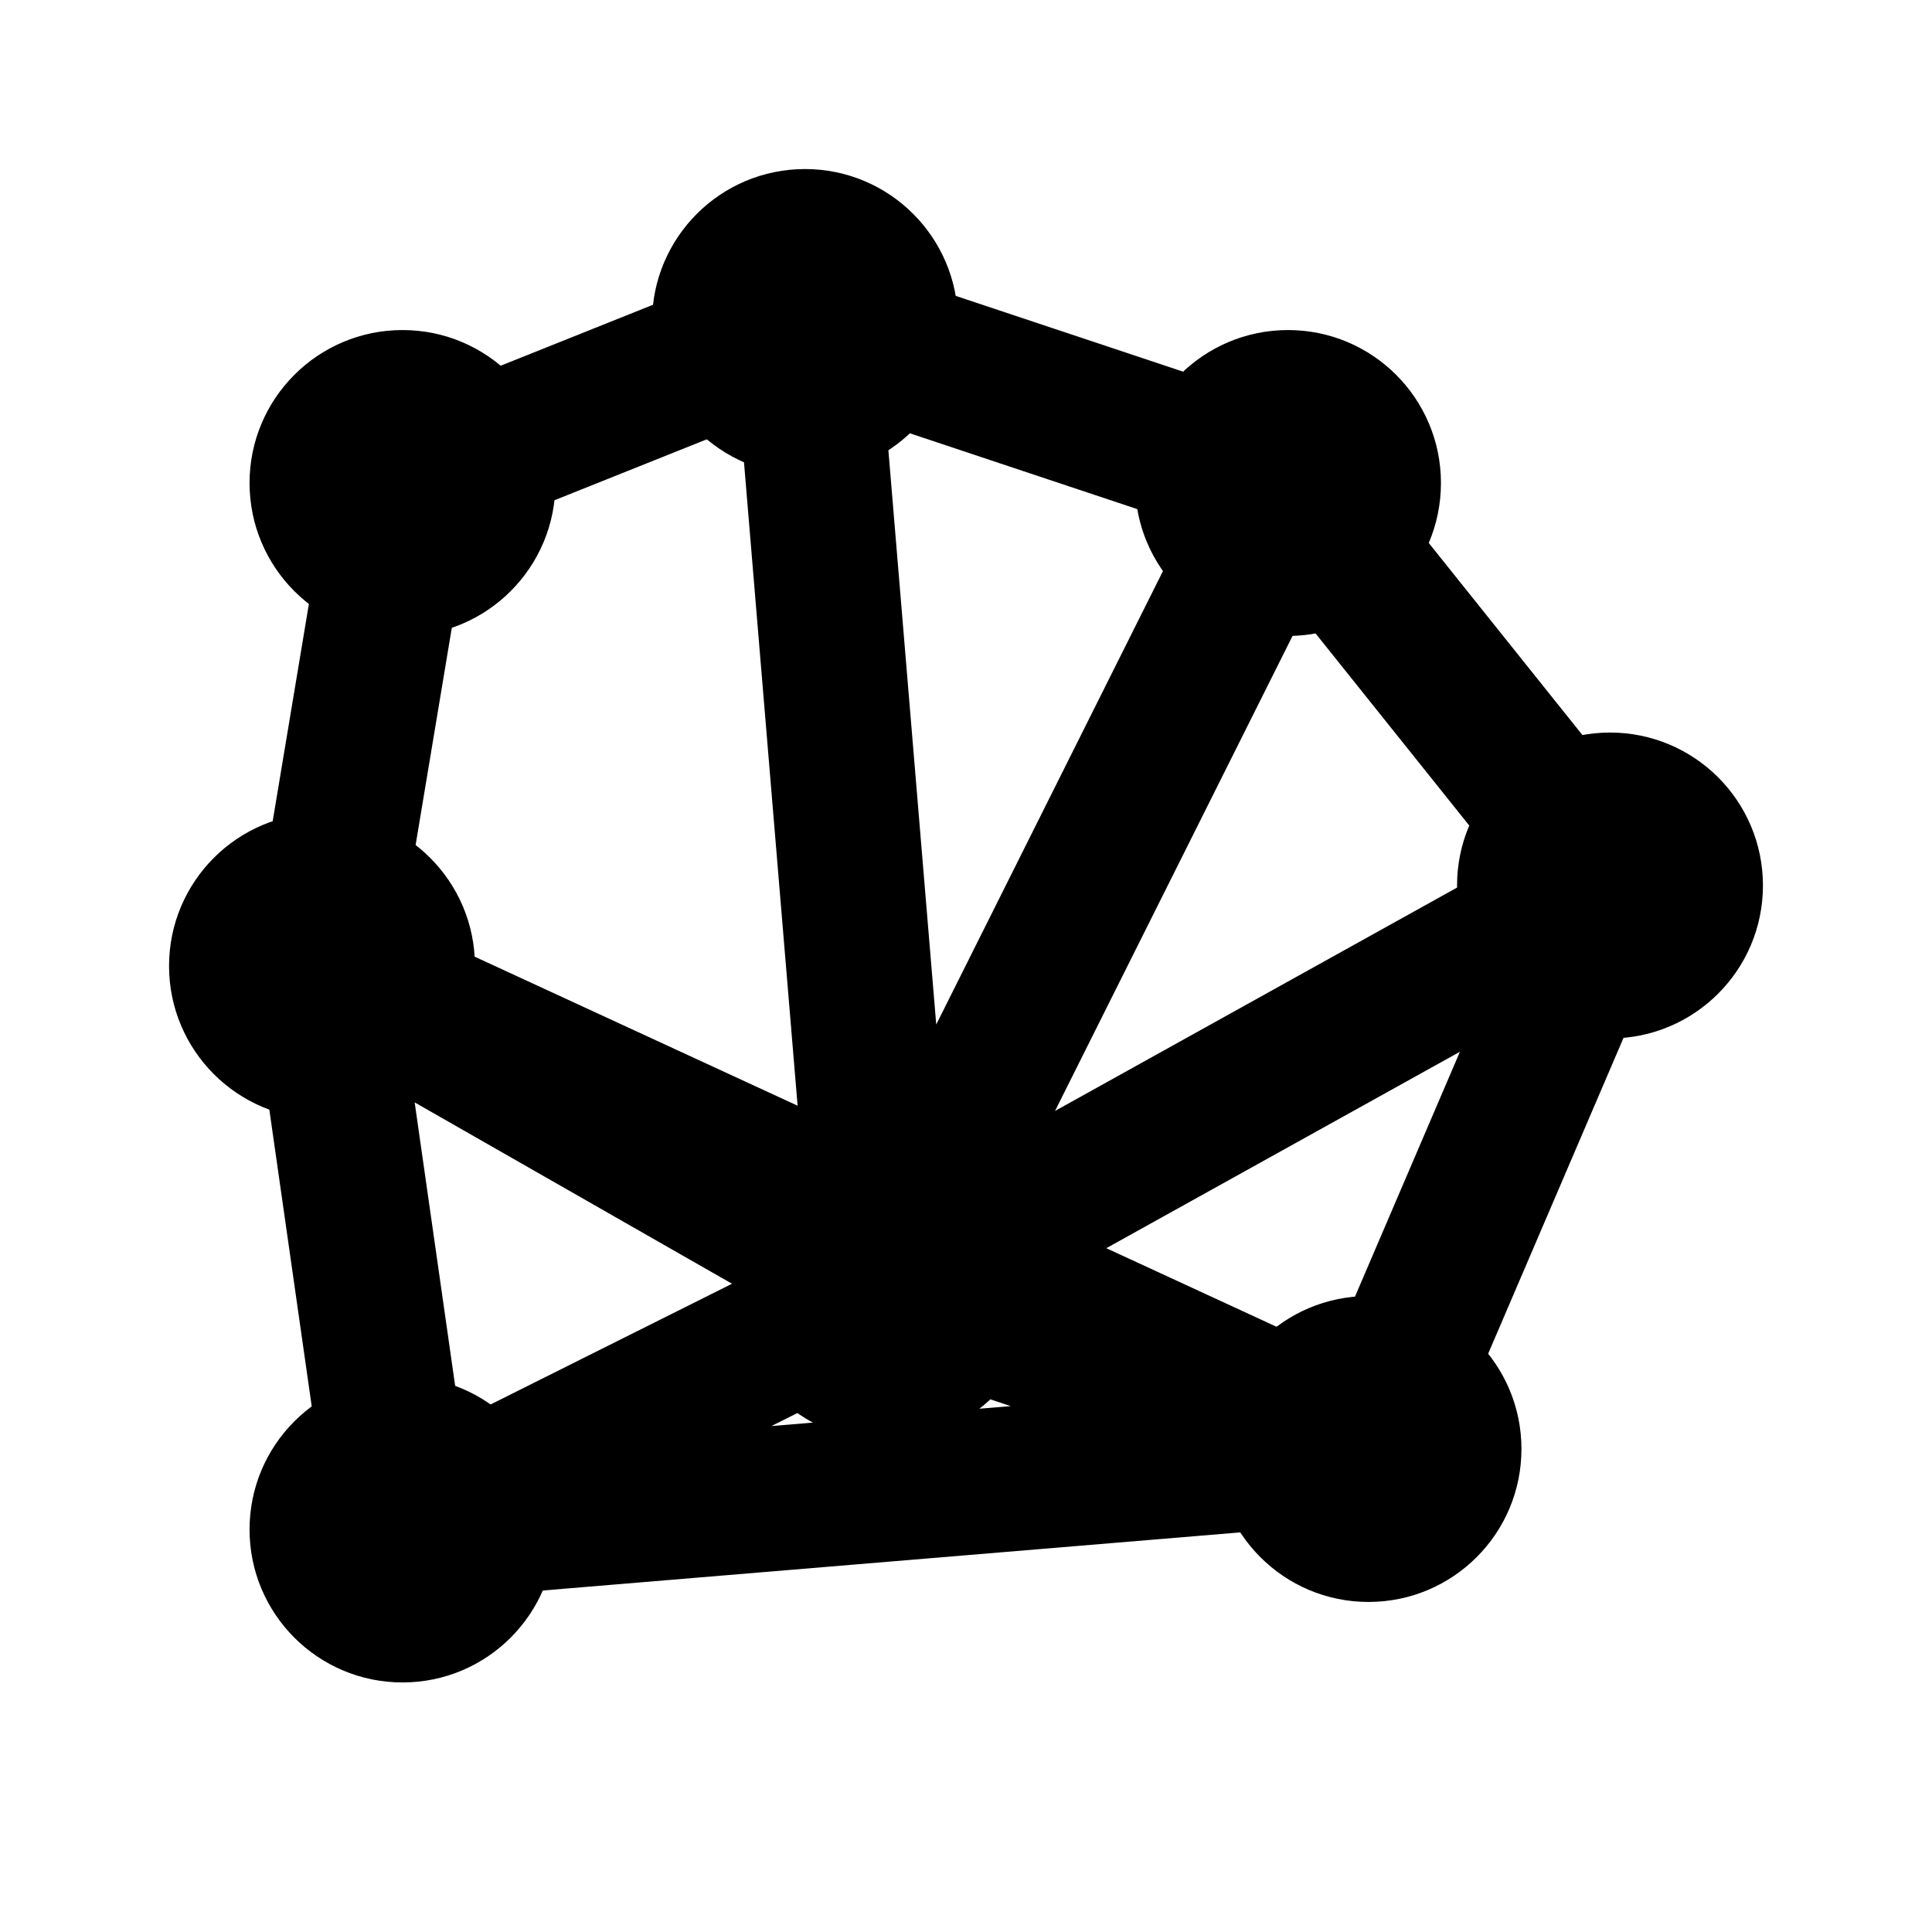
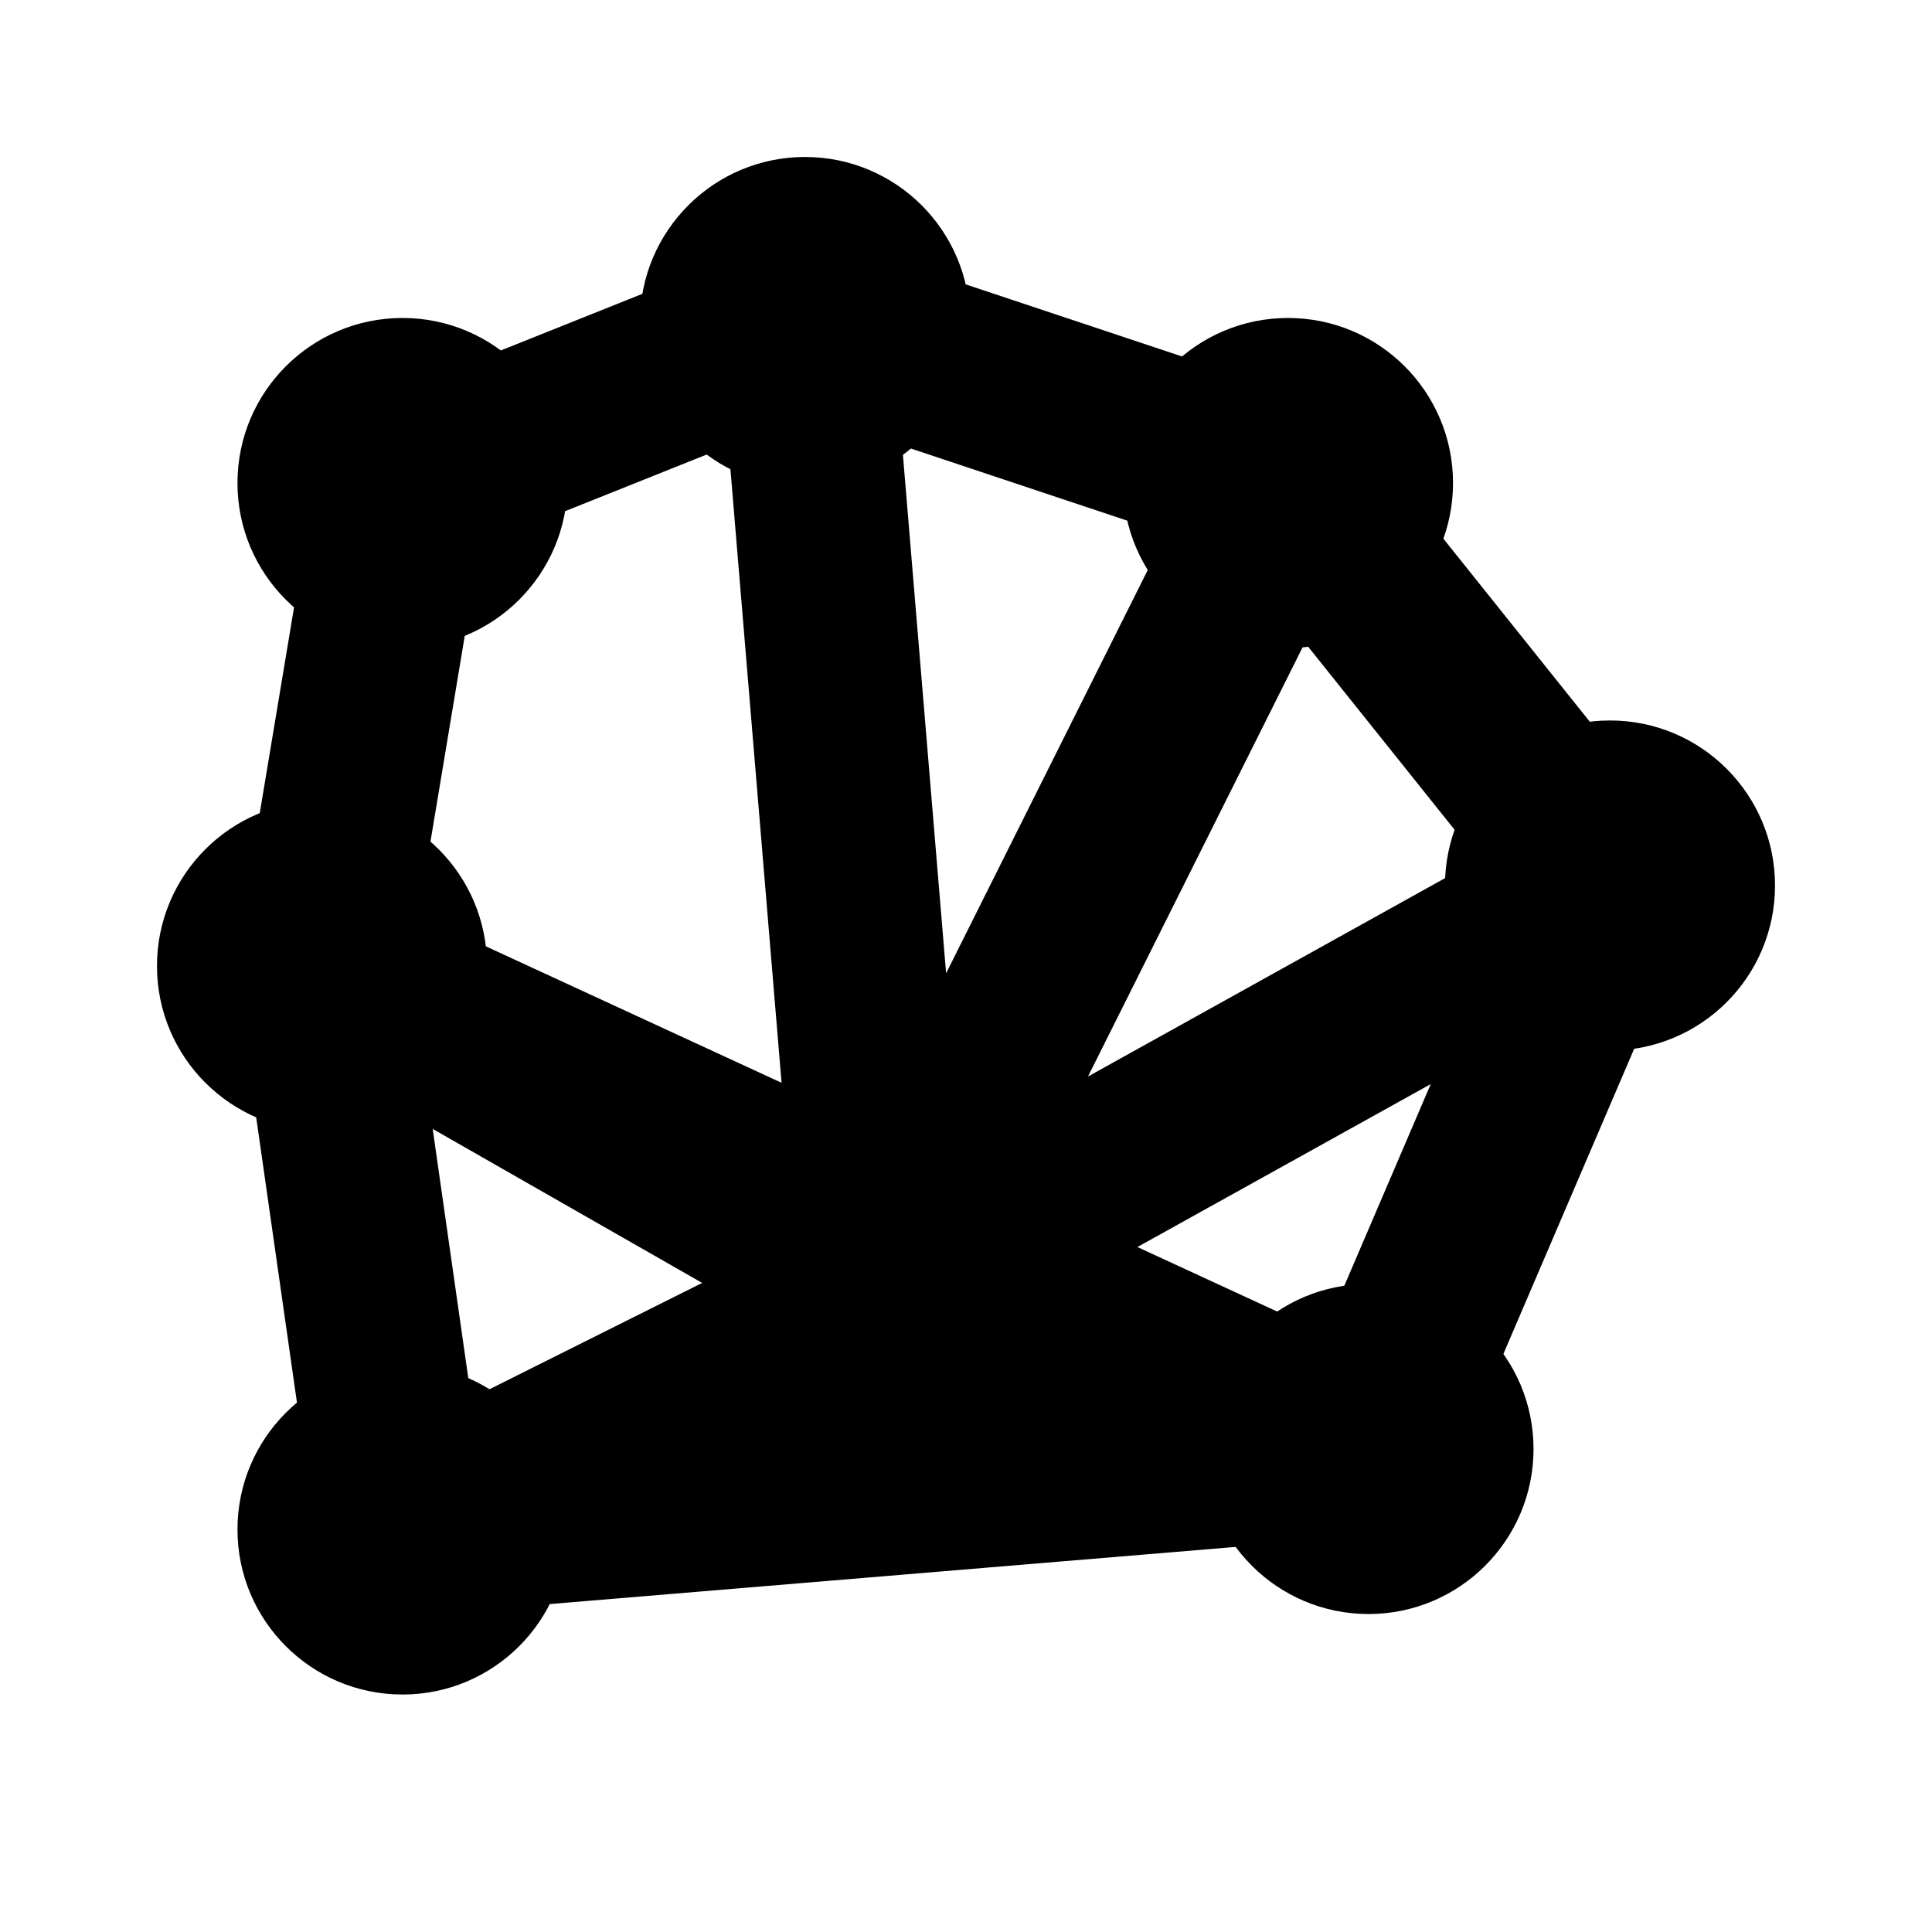
<svg xmlns="http://www.w3.org/2000/svg" viewBox="0 0 24 24" fill="none" aria-hidden="true">
-   <path d="M5 6 10 4l6 2 4 5-3 7-6-2-6 3-1-7 1-6Zm0 0-1 6 7 4m-1-12 1 12 9-5m-4-5-5 10m6 2-13-6m16-1-4-5m1 12-12 1" stroke="currentColor" stroke-width="1.8" stroke-linecap="round" stroke-linejoin="round" />
-   <circle cx="5" cy="6" r="1.9" fill="currentColor" />
-   <circle cx="10" cy="4" r="1.9" fill="currentColor" />
-   <circle cx="16" cy="6" r="1.9" fill="currentColor" />
-   <circle cx="20" cy="11" r="1.9" fill="currentColor" />
-   <circle cx="17" cy="18" r="1.9" fill="currentColor" />
-   <circle cx="11" cy="16" r="1.9" fill="currentColor" />
-   <circle cx="5" cy="19" r="1.9" fill="currentColor" />
-   <circle cx="4" cy="12" r="1.9" fill="currentColor" />
+   <path d="M5 6 10 4l6 2 4 5-3 7-6-2-6 3-1-7 1-6Zm0 0-1 6 7 4m-1-12 1 12 9-5m-4-5-5 10m6 2-13-6m16-1-4-5m1 12-12 1" stroke="currentColor" stroke-width="2.15" stroke-linecap="round" stroke-linejoin="round" />
+   <circle cx="5" cy="6" r="2.05" fill="currentColor" />
+   <circle cx="10" cy="4" r="2.05" fill="currentColor" />
+   <circle cx="16" cy="6" r="2.05" fill="currentColor" />
+   <circle cx="20" cy="11" r="2.05" fill="currentColor" />
+   <circle cx="17" cy="18" r="2.05" fill="currentColor" />
+   <circle cx="11" cy="16" r="2.05" fill="currentColor" />
+   <circle cx="5" cy="19" r="2.05" fill="currentColor" />
+   <circle cx="4" cy="12" r="2.05" fill="currentColor" />
</svg>
